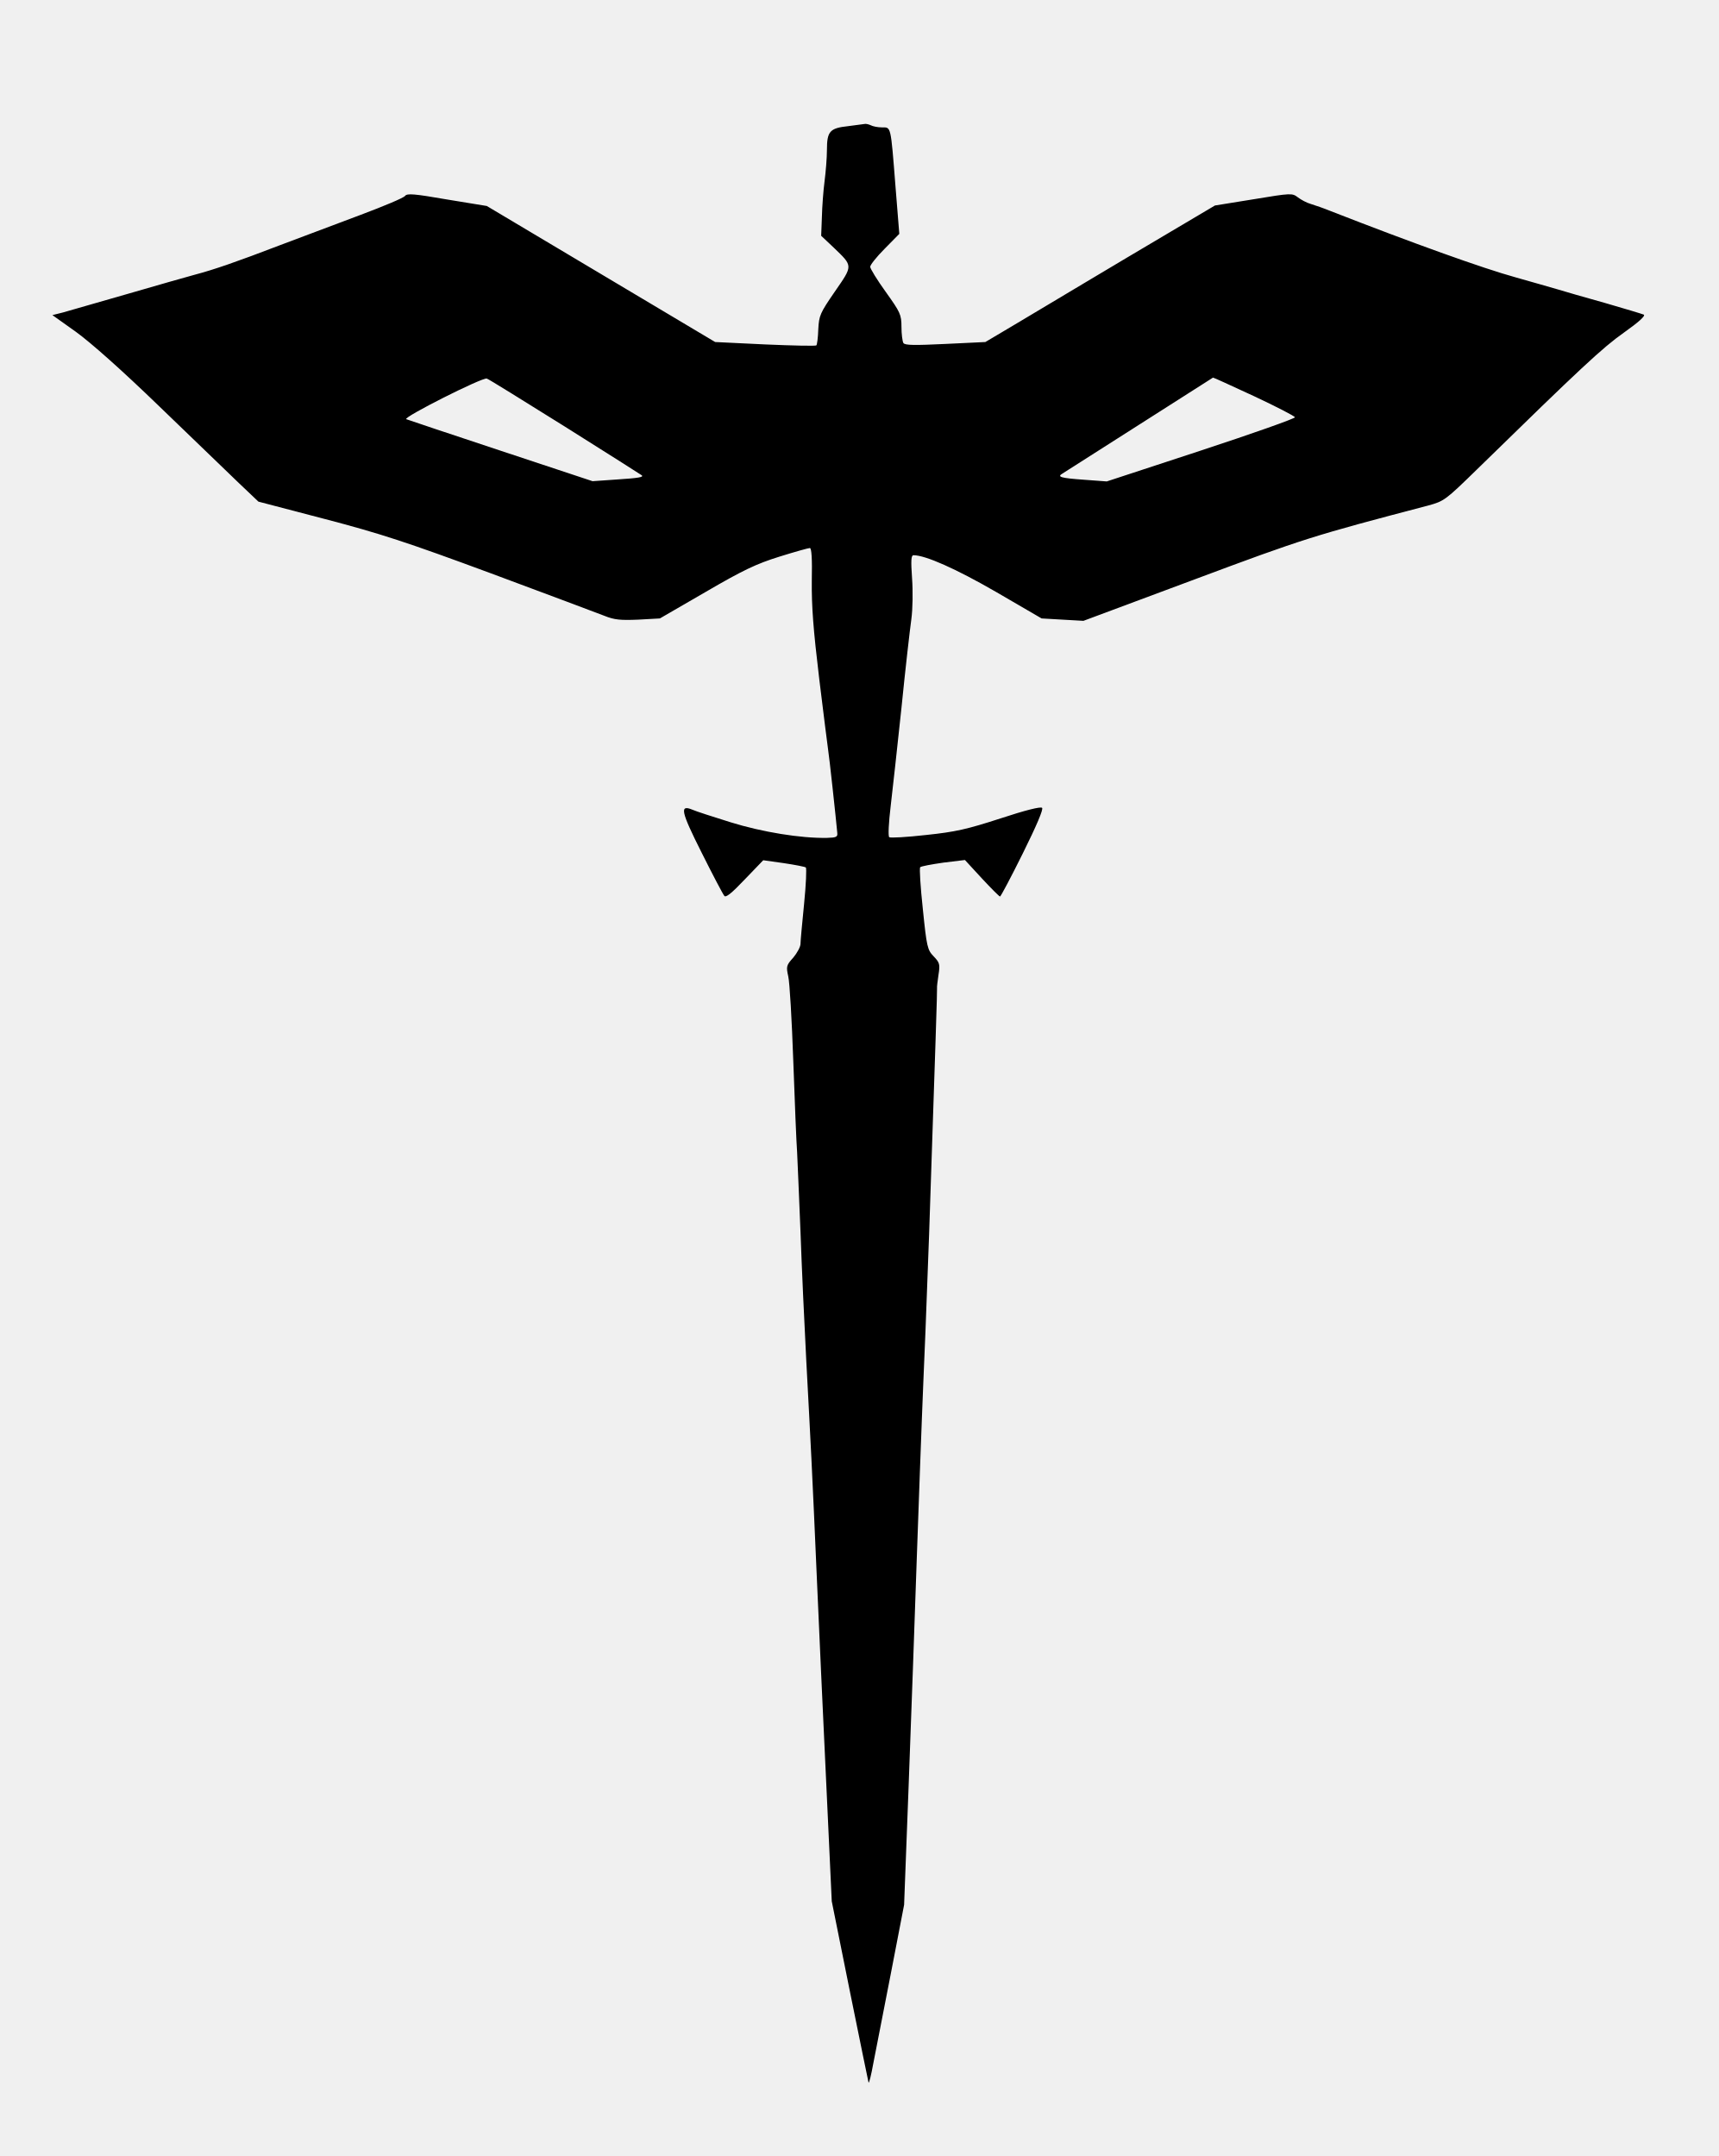
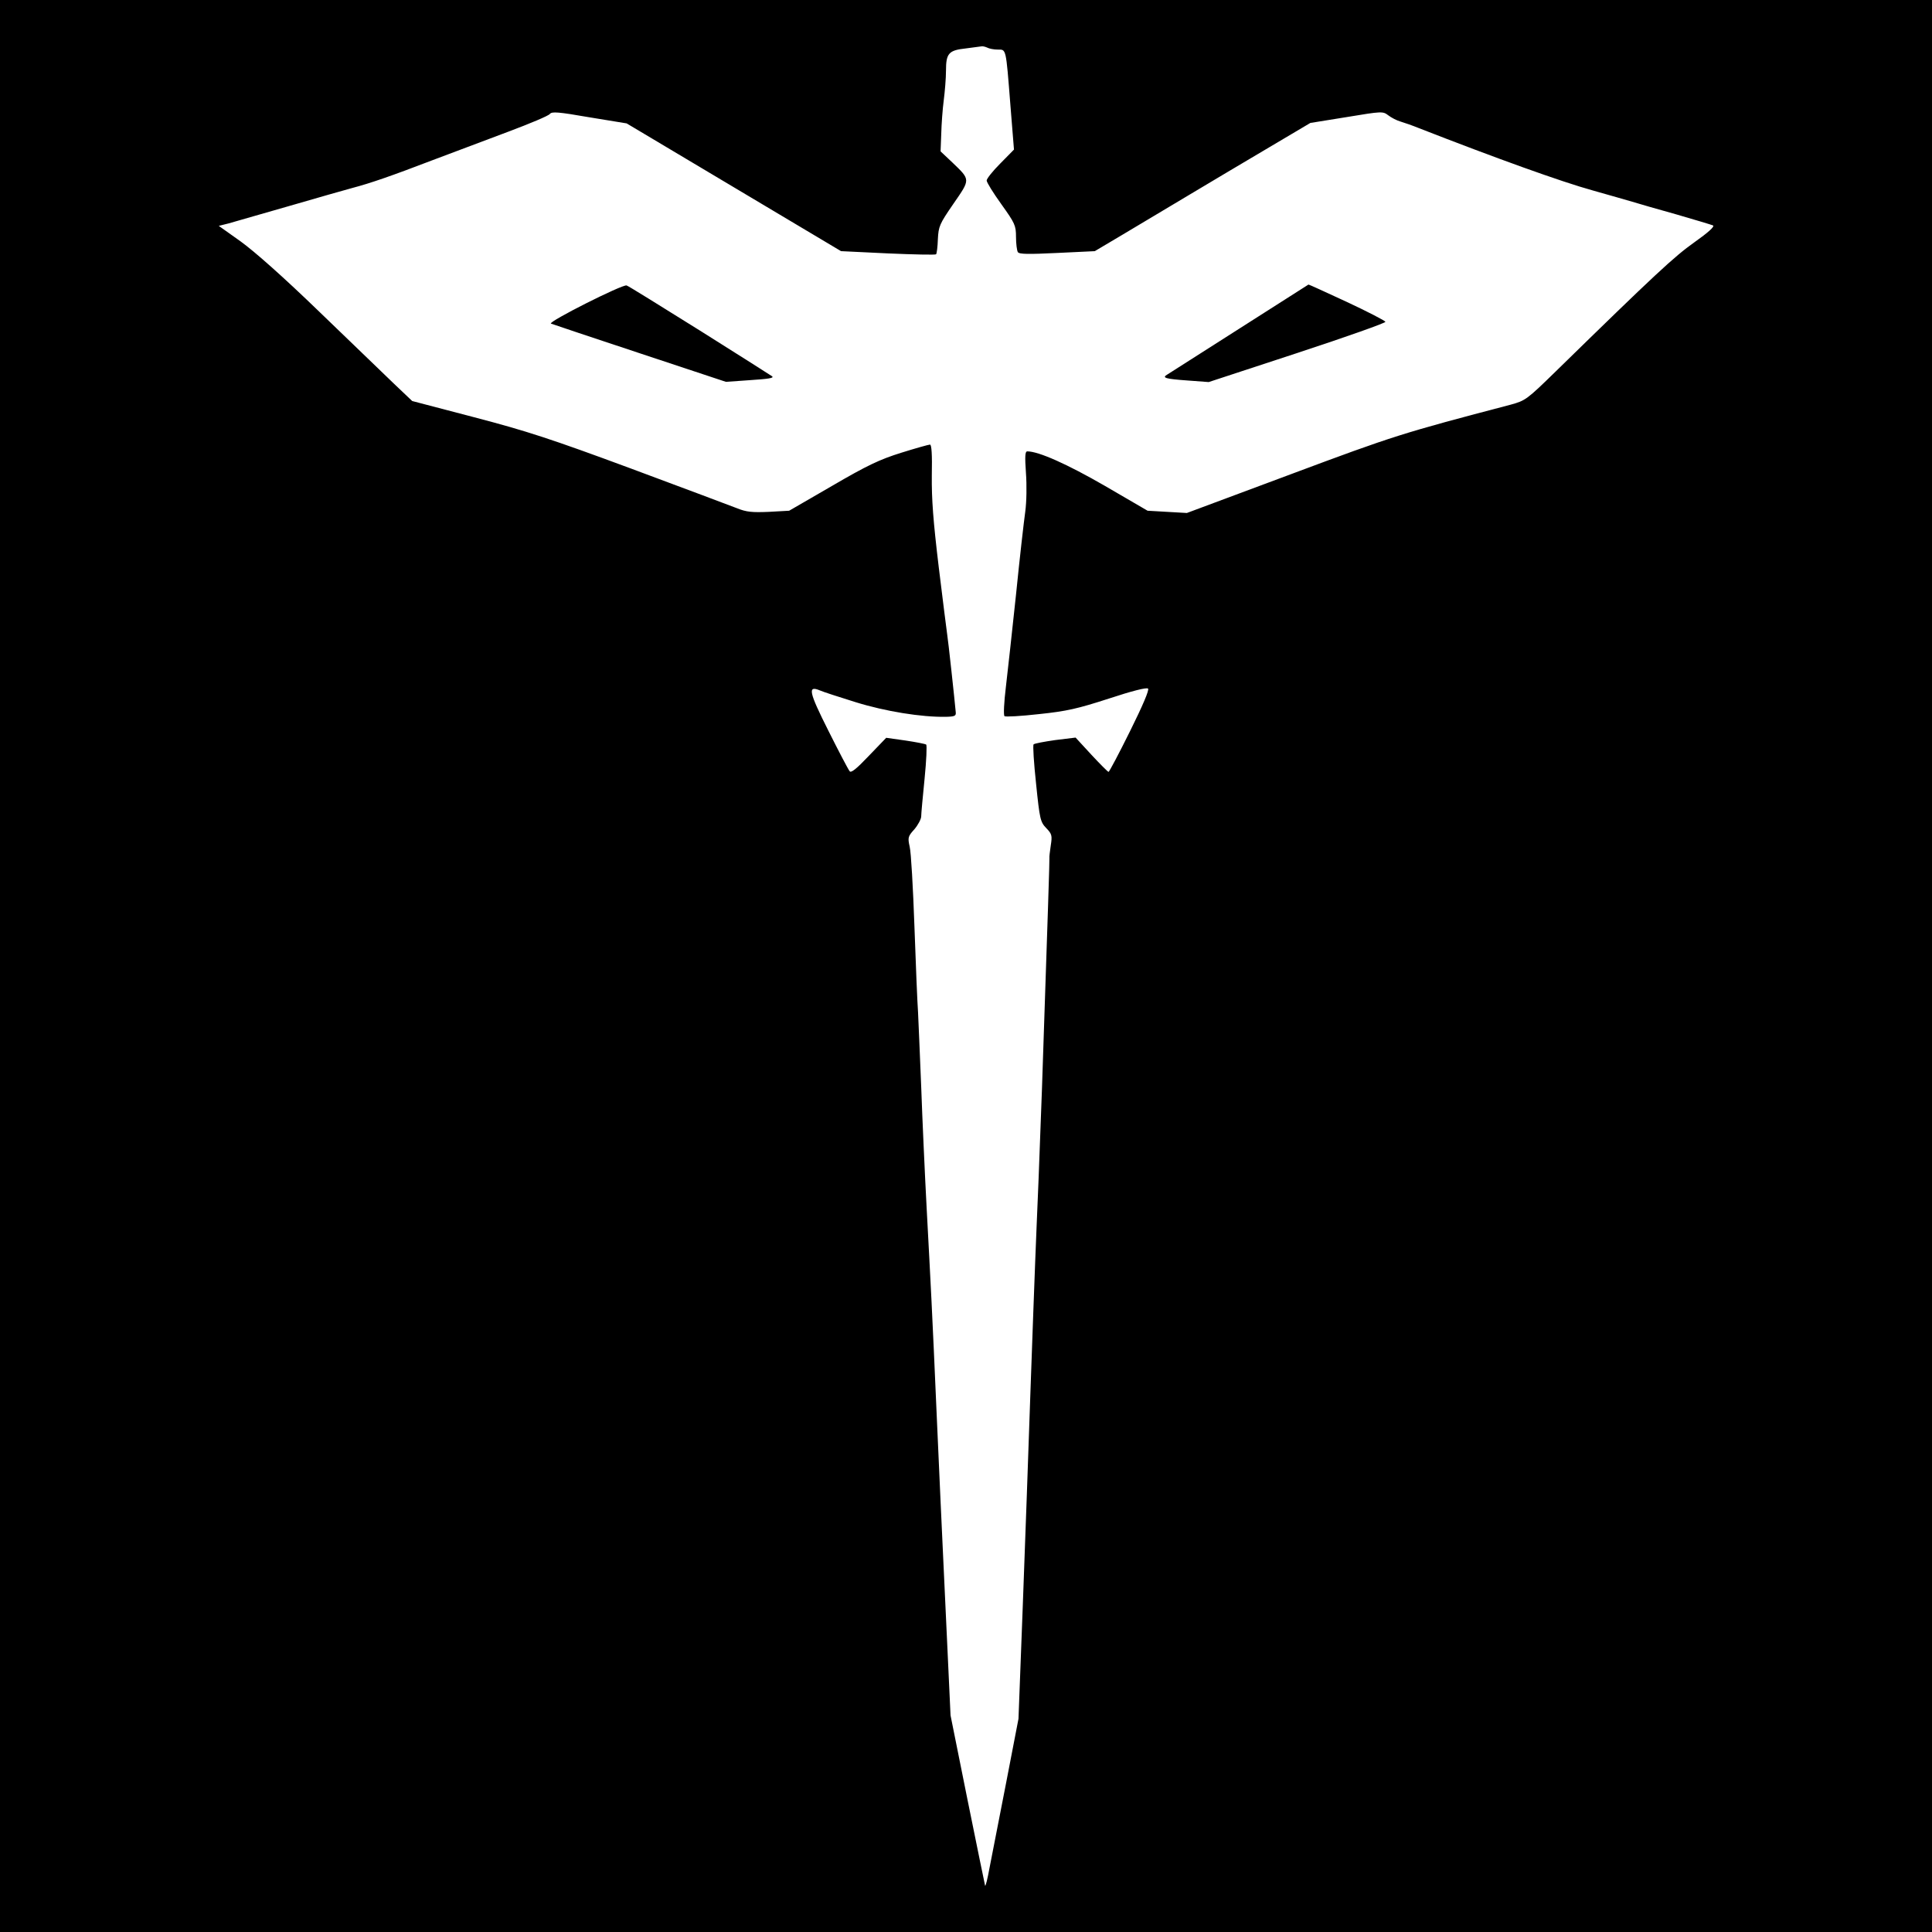
- <svg xmlns="http://www.w3.org/2000/svg" version="1.0" width="715pt" height="897pt" viewBox="0 0 715 897" preserveAspectRatio="xMidYMid meet">
-   <g transform="translate(0,897) scale(0.1,-0.1)" fill="#000000" stroke="none">
-     <path d="M3595 8454 c-5 -1 -36 -5 -68 -9 -75 -8 -87 -22 -87 -98 0 -34 -5 -93 -10 -132 -5 -38 -10 -105 -11 -148 l-3 -78 52 -49 c81 -78 81 -73 5 -183 -62 -90 -66 -100 -69 -157 -1 -34 -5 -64 -8 -67 -3 -3 -99 -1 -213 4 l-208 10 -475 283 -475 283 -165 27 c-138 24 -166 26 -175 15 -5 -8 -89 -43 -185 -79 -96 -36 -247 -93 -335 -126 -180 -69 -275 -102 -355 -123 -30 -8 -156 -44 -280 -80 -124 -36 -245 -70 -268 -77 l-44 -11 97 -69 c61 -44 191 -159 349 -312 138 -133 287 -277 331 -319 l80 -76 275 -72 c233 -61 340 -96 694 -227 231 -86 442 -165 470 -176 42 -17 67 -19 141 -16 l90 5 190 110 c156 91 211 117 307 147 64 20 121 36 127 36 7 0 10 -44 8 -137 -1 -106 6 -200 31 -408 18 -148 35 -281 37 -295 4 -22 33 -289 38 -345 2 -17 -4 -20 -43 -21 -109 -2 -269 24 -401 65 -74 23 -145 46 -158 52 -55 23 -49 -6 38 -179 46 -92 88 -172 94 -179 6 -9 30 10 85 68 l77 80 85 -12 c47 -7 88 -15 92 -18 4 -3 1 -71 -7 -151 -8 -80 -15 -155 -15 -167 0 -12 -14 -38 -30 -57 -29 -32 -30 -37 -21 -78 6 -24 15 -182 21 -353 6 -170 13 -341 16 -380 2 -38 8 -187 14 -330 5 -143 16 -384 24 -535 19 -357 23 -421 46 -950 11 -245 22 -492 25 -550 3 -58 12 -250 20 -428 l15 -322 75 -373 c41 -204 77 -376 78 -381 2 -6 11 30 20 80 10 49 42 217 73 374 l55 285 19 500 c10 275 26 703 34 950 9 248 18 506 21 575 3 69 9 233 15 365 5 132 12 312 15 400 27 801 34 1019 33 1024 -1 3 2 28 6 55 7 44 5 51 -20 77 -26 27 -29 39 -45 196 -10 93 -15 171 -11 175 4 4 47 12 96 19 l90 11 70 -76 c39 -42 73 -76 76 -76 3 0 46 81 95 180 57 115 86 183 80 189 -6 6 -70 -10 -173 -44 -139 -45 -186 -56 -310 -69 -80 -9 -149 -13 -153 -9 -5 5 -2 62 6 128 8 66 28 251 45 410 16 160 35 325 41 368 6 44 7 118 3 172 -5 72 -4 95 6 95 50 0 176 -56 344 -153 l189 -110 87 -5 87 -5 464 173 c455 170 491 181 971 307 65 18 71 22 200 148 439 429 524 508 613 571 62 44 91 70 83 75 -7 3 -80 25 -163 49 -82 23 -170 48 -195 56 -25 7 -103 30 -175 50 -138 38 -432 144 -770 276 -27 11 -64 24 -81 29 -18 5 -42 18 -55 28 -24 18 -27 18 -184 -8 l-161 -26 -184 -109 c-102 -60 -261 -155 -355 -211 -93 -56 -225 -134 -293 -175 l-123 -73 -167 -8 c-127 -6 -168 -6 -174 4 -4 7 -8 37 -8 67 0 51 -5 61 -65 145 -36 50 -65 97 -65 105 0 8 27 42 60 75 l61 62 -16 199 c-20 254 -18 244 -56 244 -17 0 -38 4 -47 9 -9 4 -21 7 -27 5z m-1245 -1259 c173 -109 317 -200 319 -202 11 -8 -11 -12 -104 -18 l-100 -7 -380 126 c-209 69 -387 129 -395 132 -16 7 317 175 335 169 6 -1 152 -92 325 -200z m2866 127 c92 -43 169 -83 171 -88 1 -5 -174 -67 -390 -138 l-393 -129 -94 7 c-99 7 -114 12 -90 26 12 8 622 396 626 399 1 1 77 -34 170 -77z" />
-   </g>
+ <svg xmlns="http://www.w3.org/2000/svg" viewBox="0 0 512 512">
+   <path d="M0 0h512v512H0z" />
+   <path d="m259.97 12.302c-.299.06-2.153.299-4.068.538-4.486.479-5.204 1.316-5.204 5.862 0 2.034-.299 5.563-.598 7.896-.299 2.273-.598 6.281-.658 8.853l-.179 4.666 3.111 2.931c4.845 4.666 4.845 4.367.299 10.947-3.709 5.384-3.948 5.982-4.127 9.391-.06 2.034-.299 3.828-.479 4.008-.179.179-5.922.06-12.741-.239l-12.44-.598-28.41-16.928-28.41-16.929-9.87-1.615c-8.255-1.436-9.93-1.555-10.468-.897-.299.479-5.324 2.572-11.066 4.726-5.742 2.153-14.775 5.563-20.039 7.537-10.767 4.127-16.45 6.101-21.235 7.358-1.794.479-9.332 2.632-16.749 4.785s-14.655 4.187-16.031 4.606l-2.632 0.658 5.802 4.127c3.649 2.632 11.425 9.511 20.876 18.663 8.255 7.956 17.168 16.569 19.8 19.082l4.785 4.546 16.45 4.307c13.938 3.649 20.338 5.742 41.513 13.579 13.818 5.144 26.439 9.87 28.114 10.528 2.512 1.017 4.008 1.137 8.434.957l5.384-.299 11.365-6.58c9.332-5.443 12.622-6.999 18.364-8.793 3.828-1.196 7.238-2.153 7.597-2.153.419 0 .598 2.632.479 8.195-.06 6.341.359 11.964 1.854 24.406 1.077 8.853 2.094 16.809 2.213 17.646.239 1.316 1.974 17.287 2.273 20.637.12 1.017-.239 1.196-2.572 1.256-6.52.12-16.091-1.436-23.987-3.888-4.426-1.376-8.674-2.752-9.451-3.111-3.29-1.376-2.931.359 2.273 10.707 2.752 5.503 5.264 10.289 5.623 10.707.359.538 1.794-.598 5.085-4.068l4.606-4.785 5.085.718c2.811.419 5.264.897 5.503 1.077.239.179.06 4.247-.419 9.033-.479 4.785-.897 9.272-.897 9.99 0 .718-.837 2.273-1.794 3.41-1.735 1.914-1.794 2.213-1.256 4.666.359 1.436.897 10.887 1.256 21.116.359 10.169.778 20.398.957 22.731.12 2.273.479 11.186.837 19.74.299 8.554.957 22.97 1.436 32.002 1.137 21.355 1.376 25.183 2.752 56.827.658 14.655 1.316 29.43 1.495 32.9.179 3.469.718 14.954 1.196 25.602l.897 19.261 4.486 22.312c2.453 12.203 4.606 22.491 4.666 22.791.12.359.658-1.794 1.196-4.785.598-2.931 2.512-12.98 4.367-22.372l3.29-17.048 1.137-29.909c.598-16.45 1.555-42.052 2.034-56.827.538-14.835 1.077-30.268 1.256-34.395.179-4.127.538-13.938.897-21.833.299-7.896.718-18.663.897-23.927 1.615-47.914 2.034-60.954 1.974-61.253-.06-.179.12-1.675.359-3.29.419-2.632.299-3.051-1.196-4.606-1.555-1.615-1.735-2.333-2.692-11.724-.598-5.563-.897-10.229-.658-10.468.239-.239 2.811-.718 5.742-1.137l5.384-.658 4.187 4.546c2.333 2.512 4.367 4.546 4.546 4.546.179 0 2.752-4.845 5.683-10.767 3.41-6.879 5.144-10.947 4.785-11.306-.359-.359-4.187.598-10.348 2.632-8.315 2.692-11.126 3.35-18.543 4.127-4.785.538-8.913.778-9.152.538-.299-.299-.12-3.709.359-7.657.479-3.948 1.675-15.014 2.692-24.525.957-9.571 2.094-19.441 2.453-22.013.359-2.632.419-7.059.179-10.289-.299-4.307-.239-5.683.359-5.683 2.991 0 10.528 3.35 20.577 9.152l11.306 6.58 5.204.299 5.204.299 27.755-10.348c27.217-10.169 29.37-10.827 58.083-18.364 3.888-1.077 4.247-1.316 11.964-8.853 26.26-25.662 31.344-30.387 36.668-34.156 3.709-2.632 5.443-4.187 4.965-4.486-.419-.179-4.785-1.495-9.75-2.931-4.905-1.376-10.169-2.871-11.664-3.35-1.495-.419-6.161-1.794-10.468-2.991-8.255-2.273-25.841-8.614-46.06-16.51-1.615-.658-3.828-1.436-4.845-1.735-1.077-.299-2.512-1.077-3.29-1.675-1.436-1.077-1.615-1.077-11.006.479l-9.631 1.555-11.006 6.52c-6.101 3.589-15.612 9.272-21.235 12.622-5.563 3.35-13.459 8.016-17.527 10.468l-7.358 4.367-9.99.479c-7.597.359-10.049.359-10.408-.239-.239-.419-.479-2.213-.479-4.008 0-3.051-.299-3.649-3.888-8.674-2.153-2.991-3.888-5.802-3.888-6.281 0-.479 1.615-2.512 3.589-4.486l3.649-3.709-.957-11.904c-1.196-15.194-1.077-14.596-3.35-14.596-1.017 0-2.273-.239-2.811-.538-.538-.239-1.256-.419-1.615-.299zm-74.473 75.31c10.348 6.52 18.962 11.964 19.082 12.083.658.479-.658.718-6.221 1.077l-5.982.419-22.731-7.537c-12.502-4.127-23.149-7.716-23.628-7.896-.957-.419 18.962-10.468 20.039-10.109.359.06 9.092 5.503 19.441 11.964zm171.43-7.596c5.503 2.572 10.109 4.965 10.229 5.264.06.299-10.408 4.008-23.329 8.255l-23.508 7.716-5.623-.419c-5.922-.419-6.819-.718-5.384-1.555.718-.479 37.207-23.688 37.446-23.867.06-.06 4.606 2.034 10.169 4.606z" fill="#fff" />
</svg>
